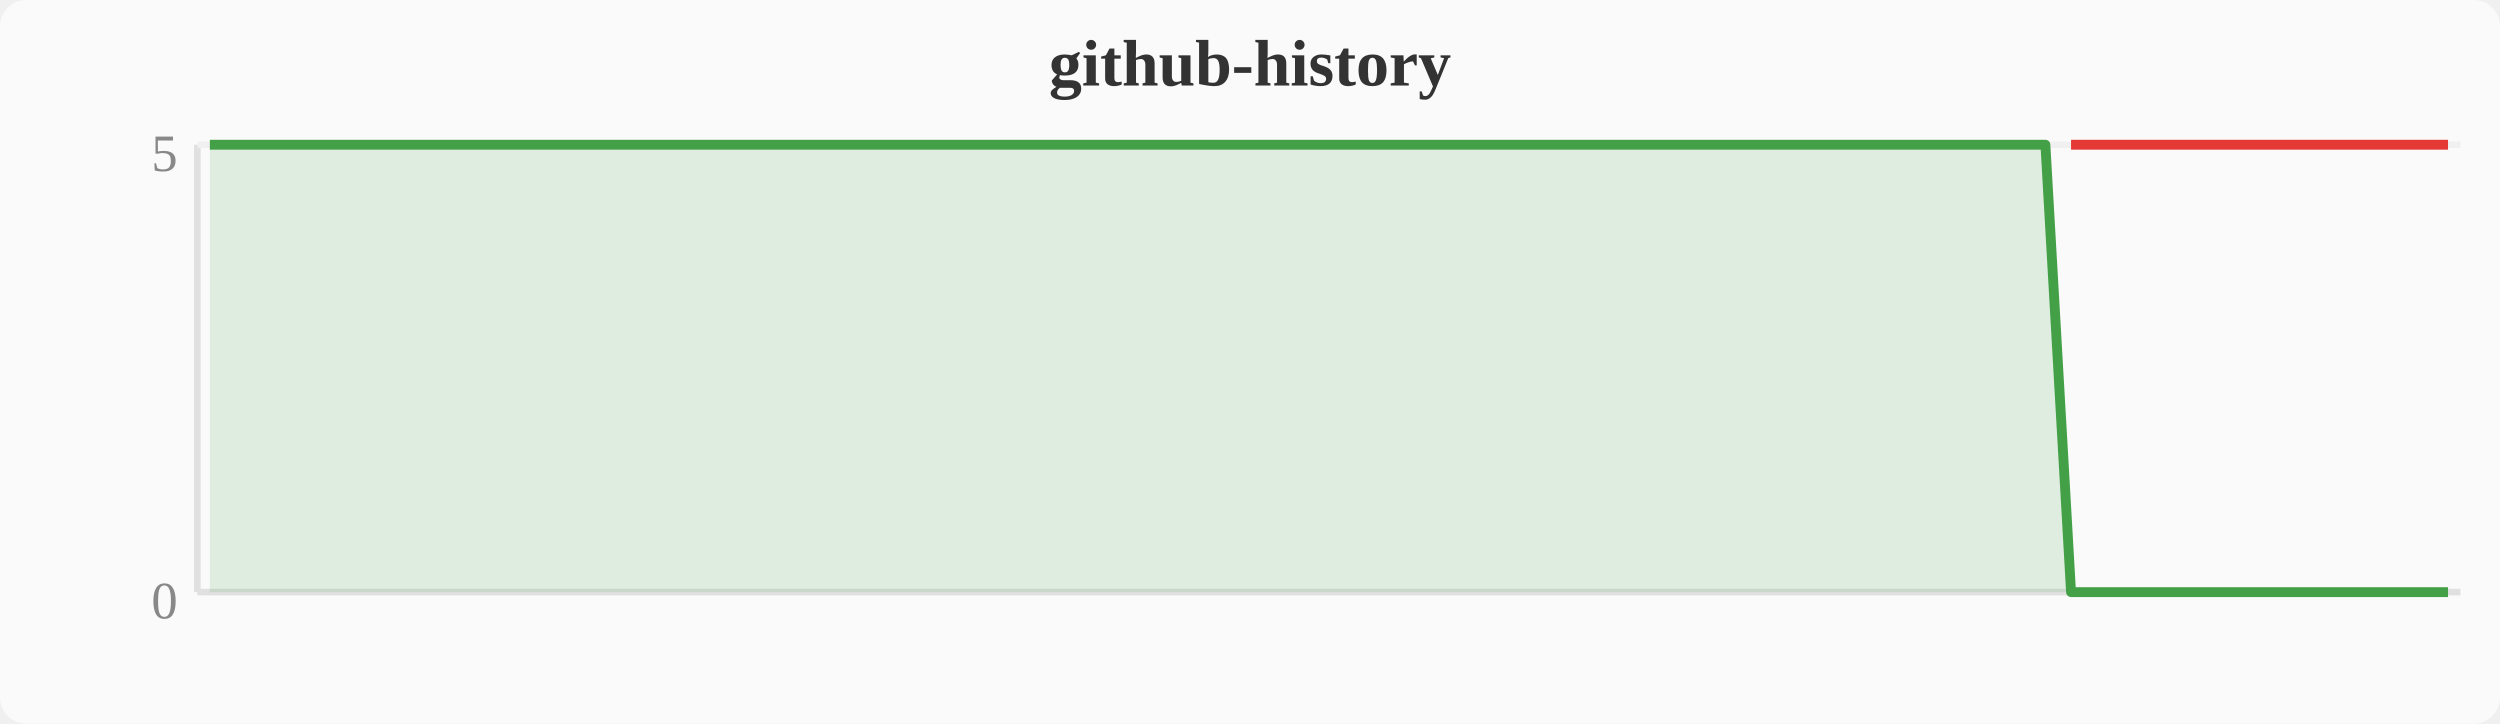
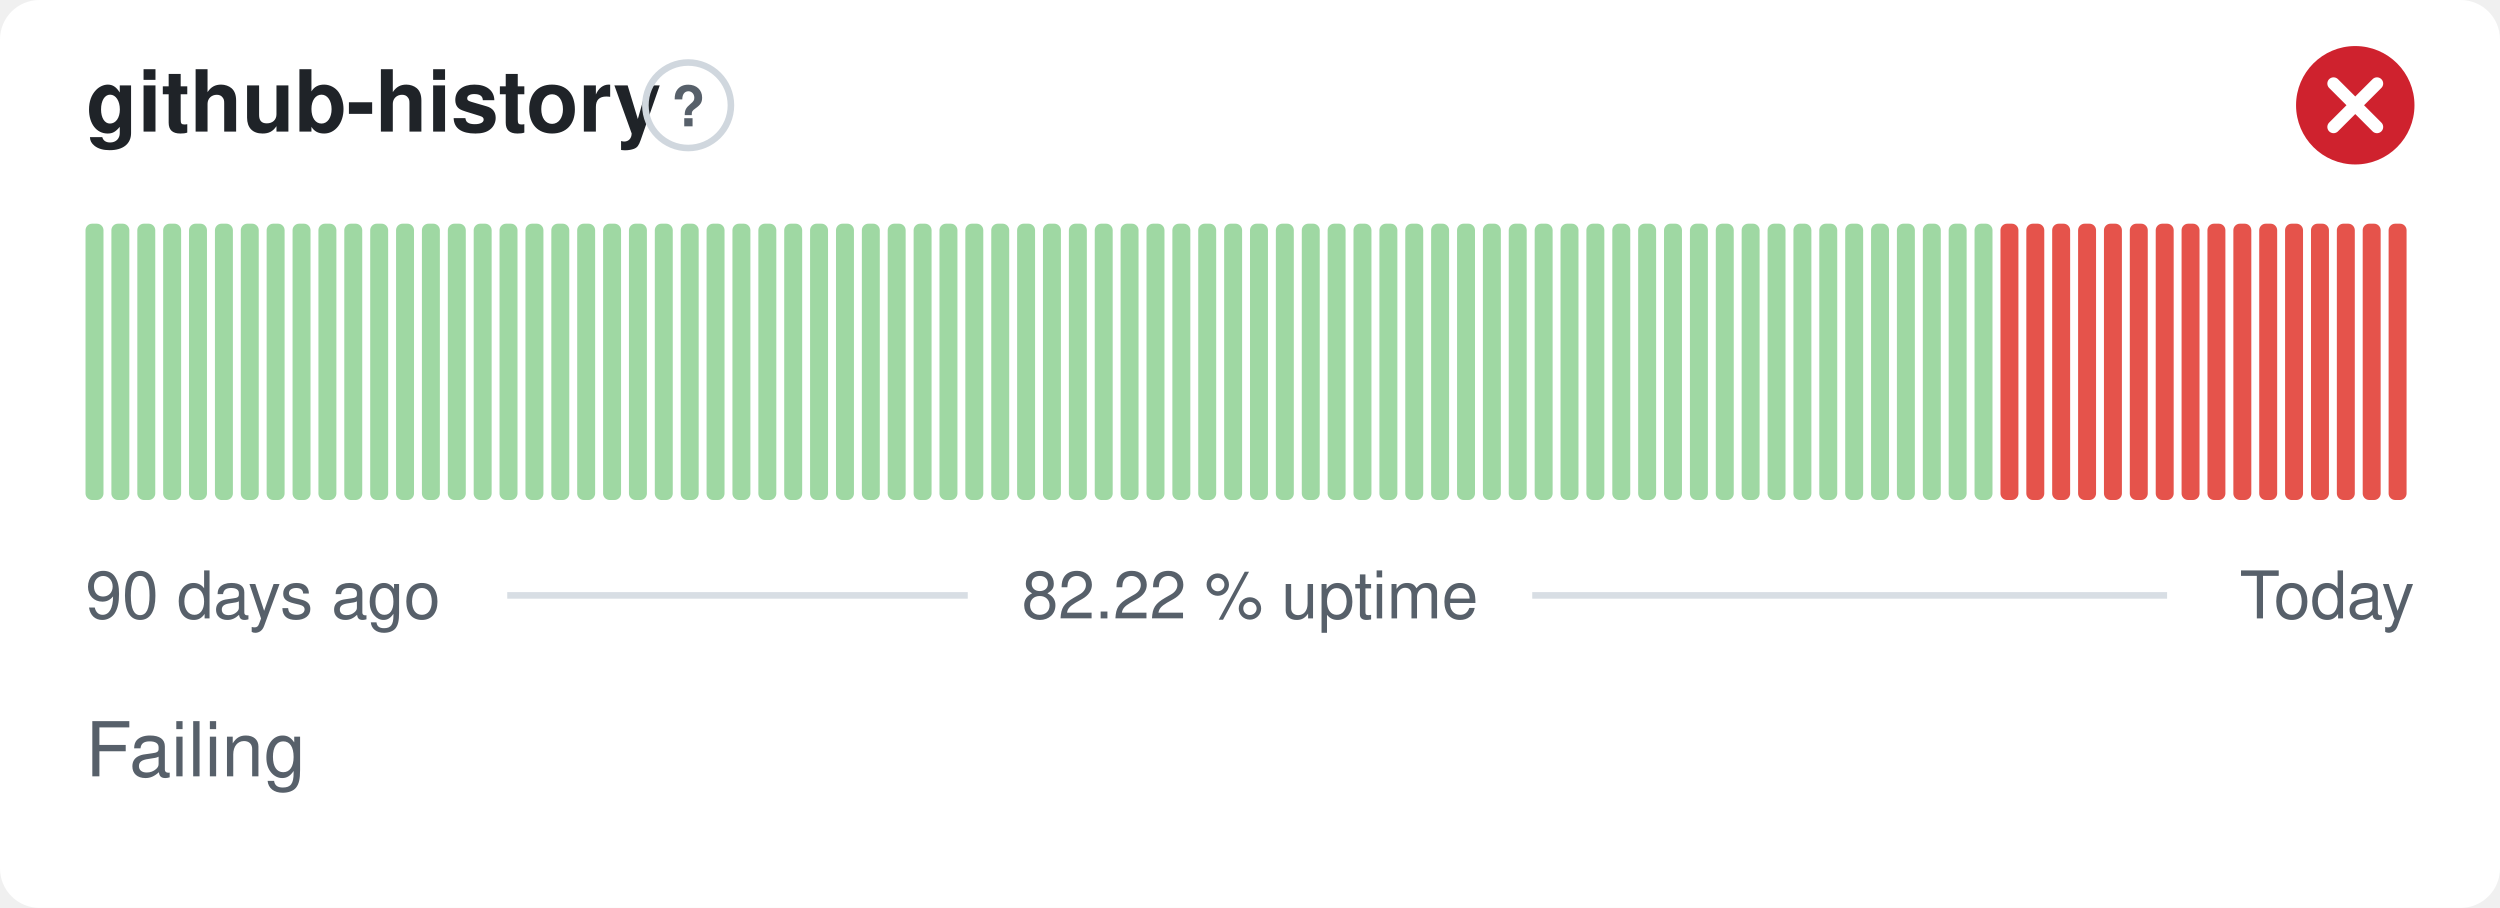
- <svg xmlns="http://www.w3.org/2000/svg" width="380" height="110" viewBox="0 0 380 110">
-   <rect width="380" height="110" fill="#fafafa" rx="4" />
-   <text x="190" y="13" text-anchor="middle" font-size="10" font-weight="bold" fill="#333">github-history</text>
-   <line x1="30" y1="22" x2="30" y2="90" stroke="#e0e0e0" stroke-width="1" />
-   <line x1="30" y1="90" x2="374" y2="90" stroke="#e0e0e0" stroke-width="1" />
-   <line x1="30" y1="22" x2="374" y2="22" stroke="#f0f0f0" stroke-width="1" />
-   <text x="27" y="94" text-anchor="end" font-size="8" fill="#888">0</text>
-   <text x="27" y="26" text-anchor="end" font-size="8" fill="#888">5</text>
-   <polygon points="31.9,22.0 35.7,22.0 39.6,22.0 43.4,22.0 47.2,22.0 51.0,22.0 54.8,22.0 58.7,22.0 62.5,22.0 66.3,22.0 70.1,22.0 74.0,22.0 77.8,22.0 81.6,22.0 85.4,22.0 89.2,22.0 93.1,22.0 96.9,22.0 100.7,22.0 104.5,22.0 108.4,22.0 112.2,22.0 116.0,22.0 119.8,22.0 123.6,22.0 127.5,22.0 131.3,22.0 135.1,22.0 138.9,22.0 142.8,22.0 146.6,22.0 150.4,22.0 154.2,22.0 158.0,22.0 161.9,22.0 165.7,22.0 169.5,22.0 173.3,22.0 177.2,22.0 181.0,22.0 184.8,22.0 188.6,22.0 192.4,22.0 196.3,22.0 200.1,22.0 203.9,22.0 207.7,22.0 211.6,22.0 215.4,22.0 219.2,22.0 223.0,22.0 226.8,22.0 230.7,22.0 234.5,22.0 238.3,22.0 242.1,22.0 246.0,22.0 249.8,22.0 253.6,22.0 257.4,22.0 261.2,22.0 265.1,22.0 268.9,22.0 272.7,22.0 276.5,22.0 280.4,22.0 284.2,22.0 288.0,22.0 291.8,22.0 295.6,22.0 299.5,22.0 303.3,22.0 307.1,22.0 310.9,22.0 314.8,90.0 318.6,90.0 322.4,90.0 326.2,90.0 330.0,90.0 333.9,90.0 337.7,90.0 341.5,90.0 345.3,90.0 349.2,90.0 353.0,90.0 356.8,90.0 360.6,90.0 364.4,90.0 368.3,90.0 372.1,90.0 372.1,90 31.9,90" fill="#43a047" opacity="0.15" />
-   <polyline points="31.9,22.0 35.7,22.0 39.6,22.0 43.4,22.0 47.2,22.0 51.0,22.0 54.8,22.0 58.7,22.0 62.5,22.0 66.3,22.0 70.1,22.0 74.0,22.0 77.8,22.0 81.6,22.0 85.4,22.0 89.2,22.0 93.1,22.0 96.9,22.0 100.7,22.0 104.5,22.0 108.4,22.0 112.2,22.0 116.0,22.0 119.8,22.0 123.6,22.0 127.5,22.0 131.3,22.0 135.1,22.0 138.9,22.0 142.8,22.0 146.6,22.0 150.4,22.0 154.2,22.0 158.0,22.0 161.9,22.0 165.7,22.0 169.5,22.0 173.3,22.0 177.2,22.0 181.0,22.0 184.8,22.0 188.6,22.0 192.4,22.0 196.3,22.0 200.1,22.0 203.9,22.0 207.7,22.0 211.6,22.0 215.4,22.0 219.2,22.0 223.0,22.0 226.8,22.0 230.7,22.0 234.5,22.0 238.3,22.0 242.1,22.0 246.0,22.0 249.8,22.0 253.6,22.0 257.4,22.0 261.2,22.0 265.1,22.0 268.9,22.0 272.7,22.0 276.5,22.0 280.4,22.0 284.2,22.0 288.0,22.0 291.8,22.0 295.6,22.0 299.5,22.0 303.3,22.0 307.1,22.0 310.9,22.0 314.8,90.0 318.6,90.0 322.4,90.0 326.2,90.0 330.0,90.0 333.9,90.0 337.7,90.0 341.5,90.0 345.3,90.0 349.2,90.0 353.0,90.0 356.8,90.0 360.6,90.0 364.4,90.0 368.3,90.0 372.1,90.0" fill="none" stroke="#43a047" stroke-width="1.5" stroke-linejoin="round" />
-   <polyline points="314.8,22.0 318.6,22.0 322.4,22.0 326.2,22.0 330.0,22.0 333.9,22.0 337.7,22.0 341.5,22.0 345.3,22.0 349.2,22.0 353.0,22.0 356.8,22.0 360.6,22.0 364.4,22.0 368.3,22.0 372.1,22.0" fill="none" stroke="#e53935" stroke-width="1.5" stroke-linejoin="round" />
+ <svg xmlns="http://www.w3.org/2000/svg" width="380" height="138" viewBox="0 0 380 138" role="img" aria-label="github-history: Failing, 82.22 % uptime over the last 90 days" font-family="-apple-system,BlinkMacSystemFont,'Segoe UI',Helvetica,Arial,sans-serif">
+   <style>
+     @media (prefers-color-scheme: dark) {
+       .bg { fill: #0d1117 }
+       .title { fill: #e6edf3 }
+       .muted { fill: #8b949e }
+       .hint { stroke: #30363d }
+       .rule { stroke: #30363d }
+       .nodata { fill: #21262d }
+     }
+   </style>
+   <rect class="bg" width="380" height="138" rx="6" fill="#ffffff" />
+   <text class="title" x="13" y="20" font-size="13" font-weight="600" fill="#1f2328">github-history</text>
+   <circle class="hint" cx="104.6" cy="16" r="6.5" fill="none" stroke="#d0d7de" stroke-width="1" />
+   <text class="muted" x="104.6" y="19.2" text-anchor="middle" font-size="8.5" font-weight="700" fill="#57606a">?</text>
+   <circle cx="358" cy="16" r="9" fill="#cf222e" />
+   <path d="M354.70 12.70l6.60 6.60M361.30 12.70l-6.60 6.60" fill="none" stroke="#fff" stroke-width="1.89" stroke-linecap="round" stroke-linejoin="round" />
+   <rect x="13.00" y="34.00" width="2.73" height="42.00" rx="1" fill="#9fd8a3" />
+   <rect x="16.93" y="34.00" width="2.73" height="42.00" rx="1" fill="#9fd8a3" />
+   <rect x="20.87" y="34.00" width="2.73" height="42.00" rx="1" fill="#9fd8a3" />
+   <rect x="24.80" y="34.00" width="2.73" height="42.00" rx="1" fill="#9fd8a3" />
+   <rect x="28.73" y="34.00" width="2.73" height="42.00" rx="1" fill="#9fd8a3" />
+   <rect x="32.67" y="34.00" width="2.73" height="42.00" rx="1" fill="#9fd8a3" />
+   <rect x="36.60" y="34.00" width="2.73" height="42.00" rx="1" fill="#9fd8a3" />
+   <rect x="40.53" y="34.00" width="2.73" height="42.00" rx="1" fill="#9fd8a3" />
+   <rect x="44.47" y="34.00" width="2.73" height="42.00" rx="1" fill="#9fd8a3" />
+   <rect x="48.40" y="34.00" width="2.73" height="42.00" rx="1" fill="#9fd8a3" />
+   <rect x="52.33" y="34.00" width="2.73" height="42.00" rx="1" fill="#9fd8a3" />
+   <rect x="56.27" y="34.00" width="2.73" height="42.00" rx="1" fill="#9fd8a3" />
+   <rect x="60.20" y="34.00" width="2.73" height="42.00" rx="1" fill="#9fd8a3" />
+   <rect x="64.13" y="34.00" width="2.73" height="42.00" rx="1" fill="#9fd8a3" />
+   <rect x="68.07" y="34.00" width="2.73" height="42.00" rx="1" fill="#9fd8a3" />
+   <rect x="72.00" y="34.00" width="2.73" height="42.00" rx="1" fill="#9fd8a3" />
+   <rect x="75.93" y="34.00" width="2.73" height="42.00" rx="1" fill="#9fd8a3" />
+   <rect x="79.87" y="34.00" width="2.73" height="42.00" rx="1" fill="#9fd8a3" />
+   <rect x="83.80" y="34.00" width="2.73" height="42.00" rx="1" fill="#9fd8a3" />
+   <rect x="87.73" y="34.00" width="2.73" height="42.00" rx="1" fill="#9fd8a3" />
+   <rect x="91.67" y="34.00" width="2.73" height="42.00" rx="1" fill="#9fd8a3" />
+   <rect x="95.60" y="34.00" width="2.73" height="42.00" rx="1" fill="#9fd8a3" />
+   <rect x="99.53" y="34.00" width="2.73" height="42.00" rx="1" fill="#9fd8a3" />
+   <rect x="103.47" y="34.00" width="2.73" height="42.00" rx="1" fill="#9fd8a3" />
+   <rect x="107.40" y="34.00" width="2.73" height="42.00" rx="1" fill="#9fd8a3" />
+   <rect x="111.33" y="34.00" width="2.73" height="42.00" rx="1" fill="#9fd8a3" />
+   <rect x="115.27" y="34.00" width="2.73" height="42.00" rx="1" fill="#9fd8a3" />
+   <rect x="119.20" y="34.00" width="2.73" height="42.00" rx="1" fill="#9fd8a3" />
+   <rect x="123.13" y="34.00" width="2.73" height="42.00" rx="1" fill="#9fd8a3" />
+   <rect x="127.07" y="34.00" width="2.73" height="42.00" rx="1" fill="#9fd8a3" />
+   <rect x="131.00" y="34.00" width="2.73" height="42.00" rx="1" fill="#9fd8a3" />
+   <rect x="134.93" y="34.00" width="2.73" height="42.00" rx="1" fill="#9fd8a3" />
+   <rect x="138.87" y="34.00" width="2.73" height="42.00" rx="1" fill="#9fd8a3" />
+   <rect x="142.80" y="34.00" width="2.73" height="42.00" rx="1" fill="#9fd8a3" />
+   <rect x="146.73" y="34.00" width="2.73" height="42.00" rx="1" fill="#9fd8a3" />
+   <rect x="150.67" y="34.00" width="2.73" height="42.00" rx="1" fill="#9fd8a3" />
+   <rect x="154.60" y="34.00" width="2.73" height="42.00" rx="1" fill="#9fd8a3" />
+   <rect x="158.53" y="34.00" width="2.73" height="42.00" rx="1" fill="#9fd8a3" />
+   <rect x="162.47" y="34.00" width="2.73" height="42.00" rx="1" fill="#9fd8a3" />
+   <rect x="166.40" y="34.00" width="2.73" height="42.00" rx="1" fill="#9fd8a3" />
+   <rect x="170.33" y="34.00" width="2.73" height="42.00" rx="1" fill="#9fd8a3" />
+   <rect x="174.27" y="34.00" width="2.73" height="42.00" rx="1" fill="#9fd8a3" />
+   <rect x="178.20" y="34.00" width="2.73" height="42.00" rx="1" fill="#9fd8a3" />
+   <rect x="182.13" y="34.00" width="2.73" height="42.00" rx="1" fill="#9fd8a3" />
+   <rect x="186.07" y="34.00" width="2.73" height="42.00" rx="1" fill="#9fd8a3" />
+   <rect x="190.00" y="34.00" width="2.73" height="42.00" rx="1" fill="#9fd8a3" />
+   <rect x="193.93" y="34.00" width="2.73" height="42.00" rx="1" fill="#9fd8a3" />
+   <rect x="197.87" y="34.00" width="2.73" height="42.00" rx="1" fill="#9fd8a3" />
+   <rect x="201.80" y="34.00" width="2.73" height="42.00" rx="1" fill="#9fd8a3" />
+   <rect x="205.73" y="34.00" width="2.73" height="42.00" rx="1" fill="#9fd8a3" />
+   <rect x="209.67" y="34.00" width="2.73" height="42.00" rx="1" fill="#9fd8a3" />
+   <rect x="213.60" y="34.00" width="2.73" height="42.00" rx="1" fill="#9fd8a3" />
+   <rect x="217.53" y="34.00" width="2.73" height="42.00" rx="1" fill="#9fd8a3" />
+   <rect x="221.47" y="34.00" width="2.73" height="42.00" rx="1" fill="#9fd8a3" />
+   <rect x="225.40" y="34.00" width="2.73" height="42.00" rx="1" fill="#9fd8a3" />
+   <rect x="229.33" y="34.00" width="2.73" height="42.00" rx="1" fill="#9fd8a3" />
+   <rect x="233.27" y="34.00" width="2.73" height="42.00" rx="1" fill="#9fd8a3" />
+   <rect x="237.20" y="34.00" width="2.73" height="42.00" rx="1" fill="#9fd8a3" />
+   <rect x="241.13" y="34.00" width="2.73" height="42.00" rx="1" fill="#9fd8a3" />
+   <rect x="245.07" y="34.00" width="2.73" height="42.00" rx="1" fill="#9fd8a3" />
+   <rect x="249.00" y="34.00" width="2.73" height="42.00" rx="1" fill="#9fd8a3" />
+   <rect x="252.93" y="34.00" width="2.73" height="42.00" rx="1" fill="#9fd8a3" />
+   <rect x="256.87" y="34.00" width="2.73" height="42.00" rx="1" fill="#9fd8a3" />
+   <rect x="260.80" y="34.00" width="2.73" height="42.00" rx="1" fill="#9fd8a3" />
+   <rect x="264.73" y="34.00" width="2.73" height="42.00" rx="1" fill="#9fd8a3" />
+   <rect x="268.67" y="34.00" width="2.73" height="42.00" rx="1" fill="#9fd8a3" />
+   <rect x="272.60" y="34.00" width="2.73" height="42.00" rx="1" fill="#9fd8a3" />
+   <rect x="276.53" y="34.00" width="2.73" height="42.00" rx="1" fill="#9fd8a3" />
+   <rect x="280.47" y="34.00" width="2.73" height="42.00" rx="1" fill="#9fd8a3" />
+   <rect x="284.40" y="34.00" width="2.73" height="42.00" rx="1" fill="#9fd8a3" />
+   <rect x="288.33" y="34.00" width="2.73" height="42.00" rx="1" fill="#9fd8a3" />
+   <rect x="292.27" y="34.00" width="2.73" height="42.00" rx="1" fill="#9fd8a3" />
+   <rect x="296.20" y="34.00" width="2.73" height="42.00" rx="1" fill="#9fd8a3" />
+   <rect x="300.13" y="34.00" width="2.73" height="42.00" rx="1" fill="#9fd8a3" />
+   <rect x="304.07" y="34.00" width="2.73" height="42.00" rx="1" fill="#e5534b" />
+   <rect x="308.00" y="34.00" width="2.73" height="42.00" rx="1" fill="#e5534b" />
+   <rect x="311.93" y="34.00" width="2.73" height="42.00" rx="1" fill="#e5534b" />
+   <rect x="315.87" y="34.00" width="2.73" height="42.00" rx="1" fill="#e5534b" />
+   <rect x="319.80" y="34.00" width="2.73" height="42.00" rx="1" fill="#e5534b" />
+   <rect x="323.73" y="34.00" width="2.73" height="42.00" rx="1" fill="#e5534b" />
+   <rect x="327.67" y="34.00" width="2.73" height="42.00" rx="1" fill="#e5534b" />
+   <rect x="331.60" y="34.00" width="2.73" height="42.00" rx="1" fill="#e5534b" />
+   <rect x="335.53" y="34.00" width="2.73" height="42.00" rx="1" fill="#e5534b" />
+   <rect x="339.47" y="34.00" width="2.73" height="42.00" rx="1" fill="#e5534b" />
+   <rect x="343.40" y="34.00" width="2.73" height="42.00" rx="1" fill="#e5534b" />
+   <rect x="347.33" y="34.00" width="2.73" height="42.00" rx="1" fill="#e5534b" />
+   <rect x="351.27" y="34.00" width="2.73" height="42.00" rx="1" fill="#e5534b" />
+   <rect x="355.20" y="34.00" width="2.73" height="42.00" rx="1" fill="#e5534b" />
+   <rect x="359.13" y="34.00" width="2.73" height="42.00" rx="1" fill="#e5534b" />
+   <rect x="363.07" y="34.00" width="2.73" height="42.00" rx="1" fill="#e5534b" />
+   <text class="muted" x="13" y="94" font-size="10" fill="#57606a">90 days ago</text>
+   <text class="muted" x="190" y="94" text-anchor="middle" font-size="10" fill="#57606a">82.22 % uptime</text>
+   <text class="muted" x="367" y="94" text-anchor="end" font-size="10" fill="#57606a">Today</text>
+   <line class="rule" x1="77.1" y1="90.5" x2="147.1" y2="90.5" stroke="#d8dee4" stroke-width="1" />
+   <line class="rule" x1="232.9" y1="90.5" x2="329.4" y2="90.5" stroke="#d8dee4" stroke-width="1" />
+   <text class="muted" x="13" y="118" font-size="11.5" fill="#57606a">Failing</text>
</svg>
